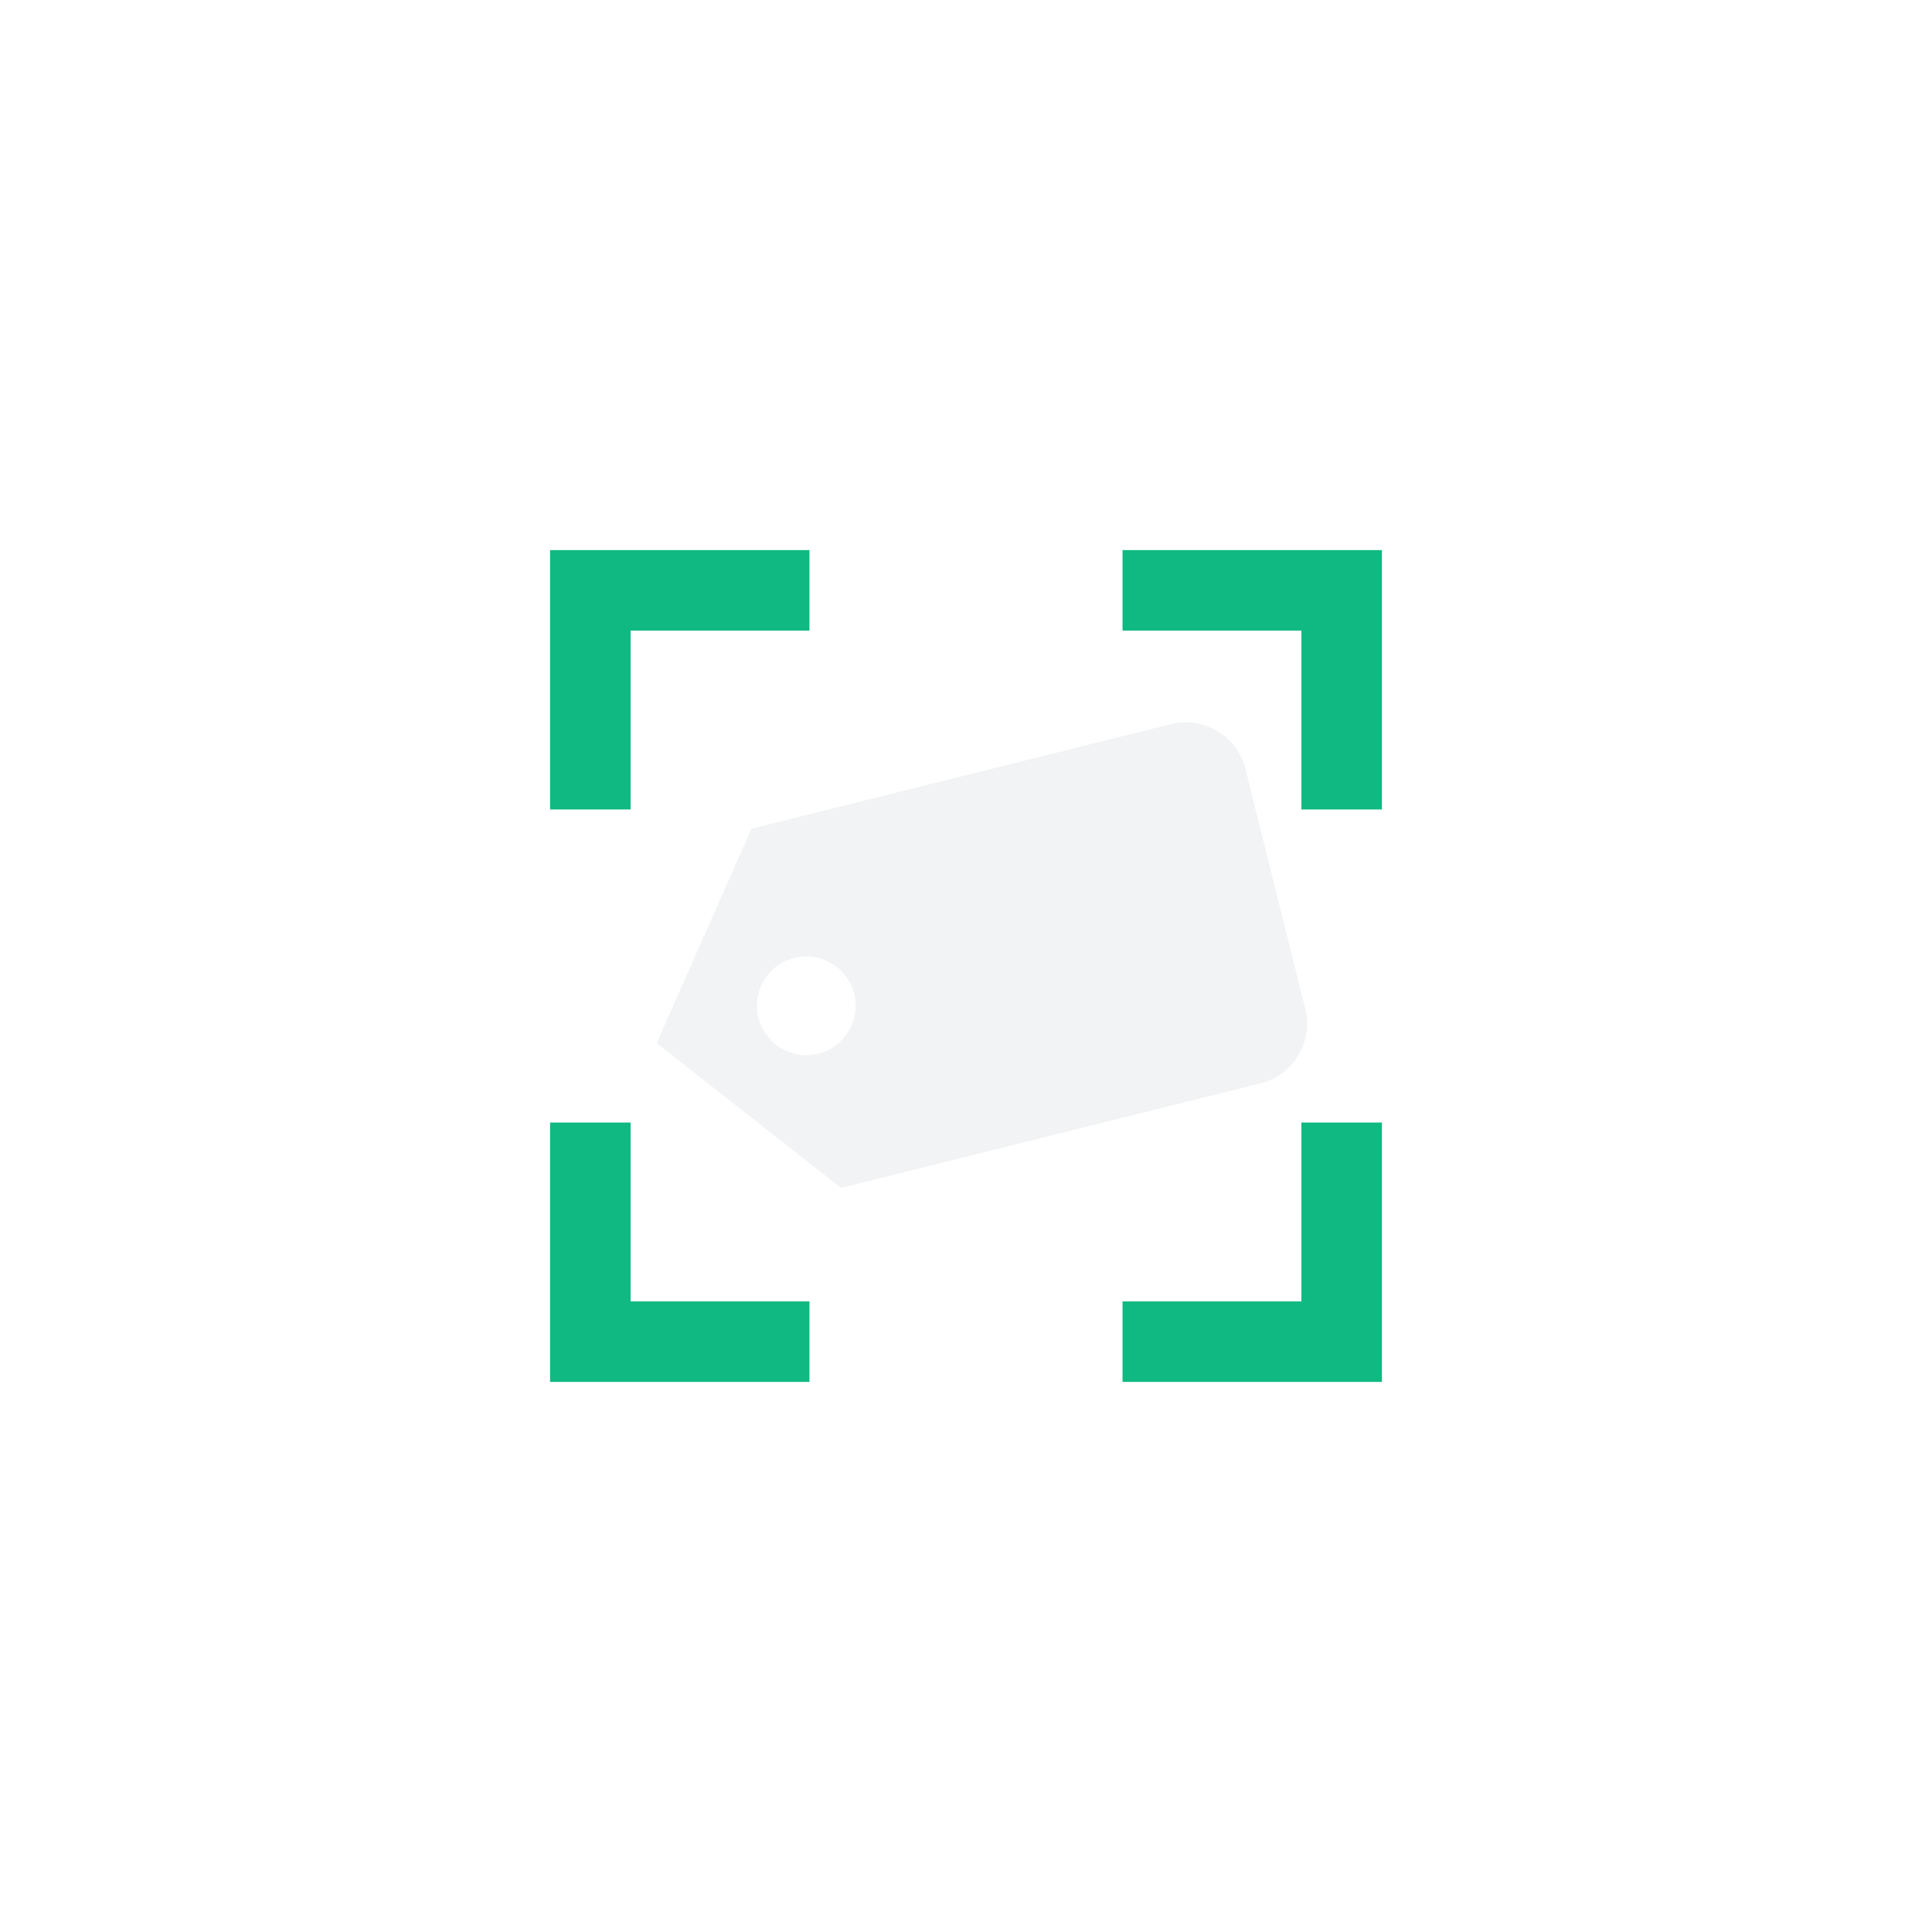
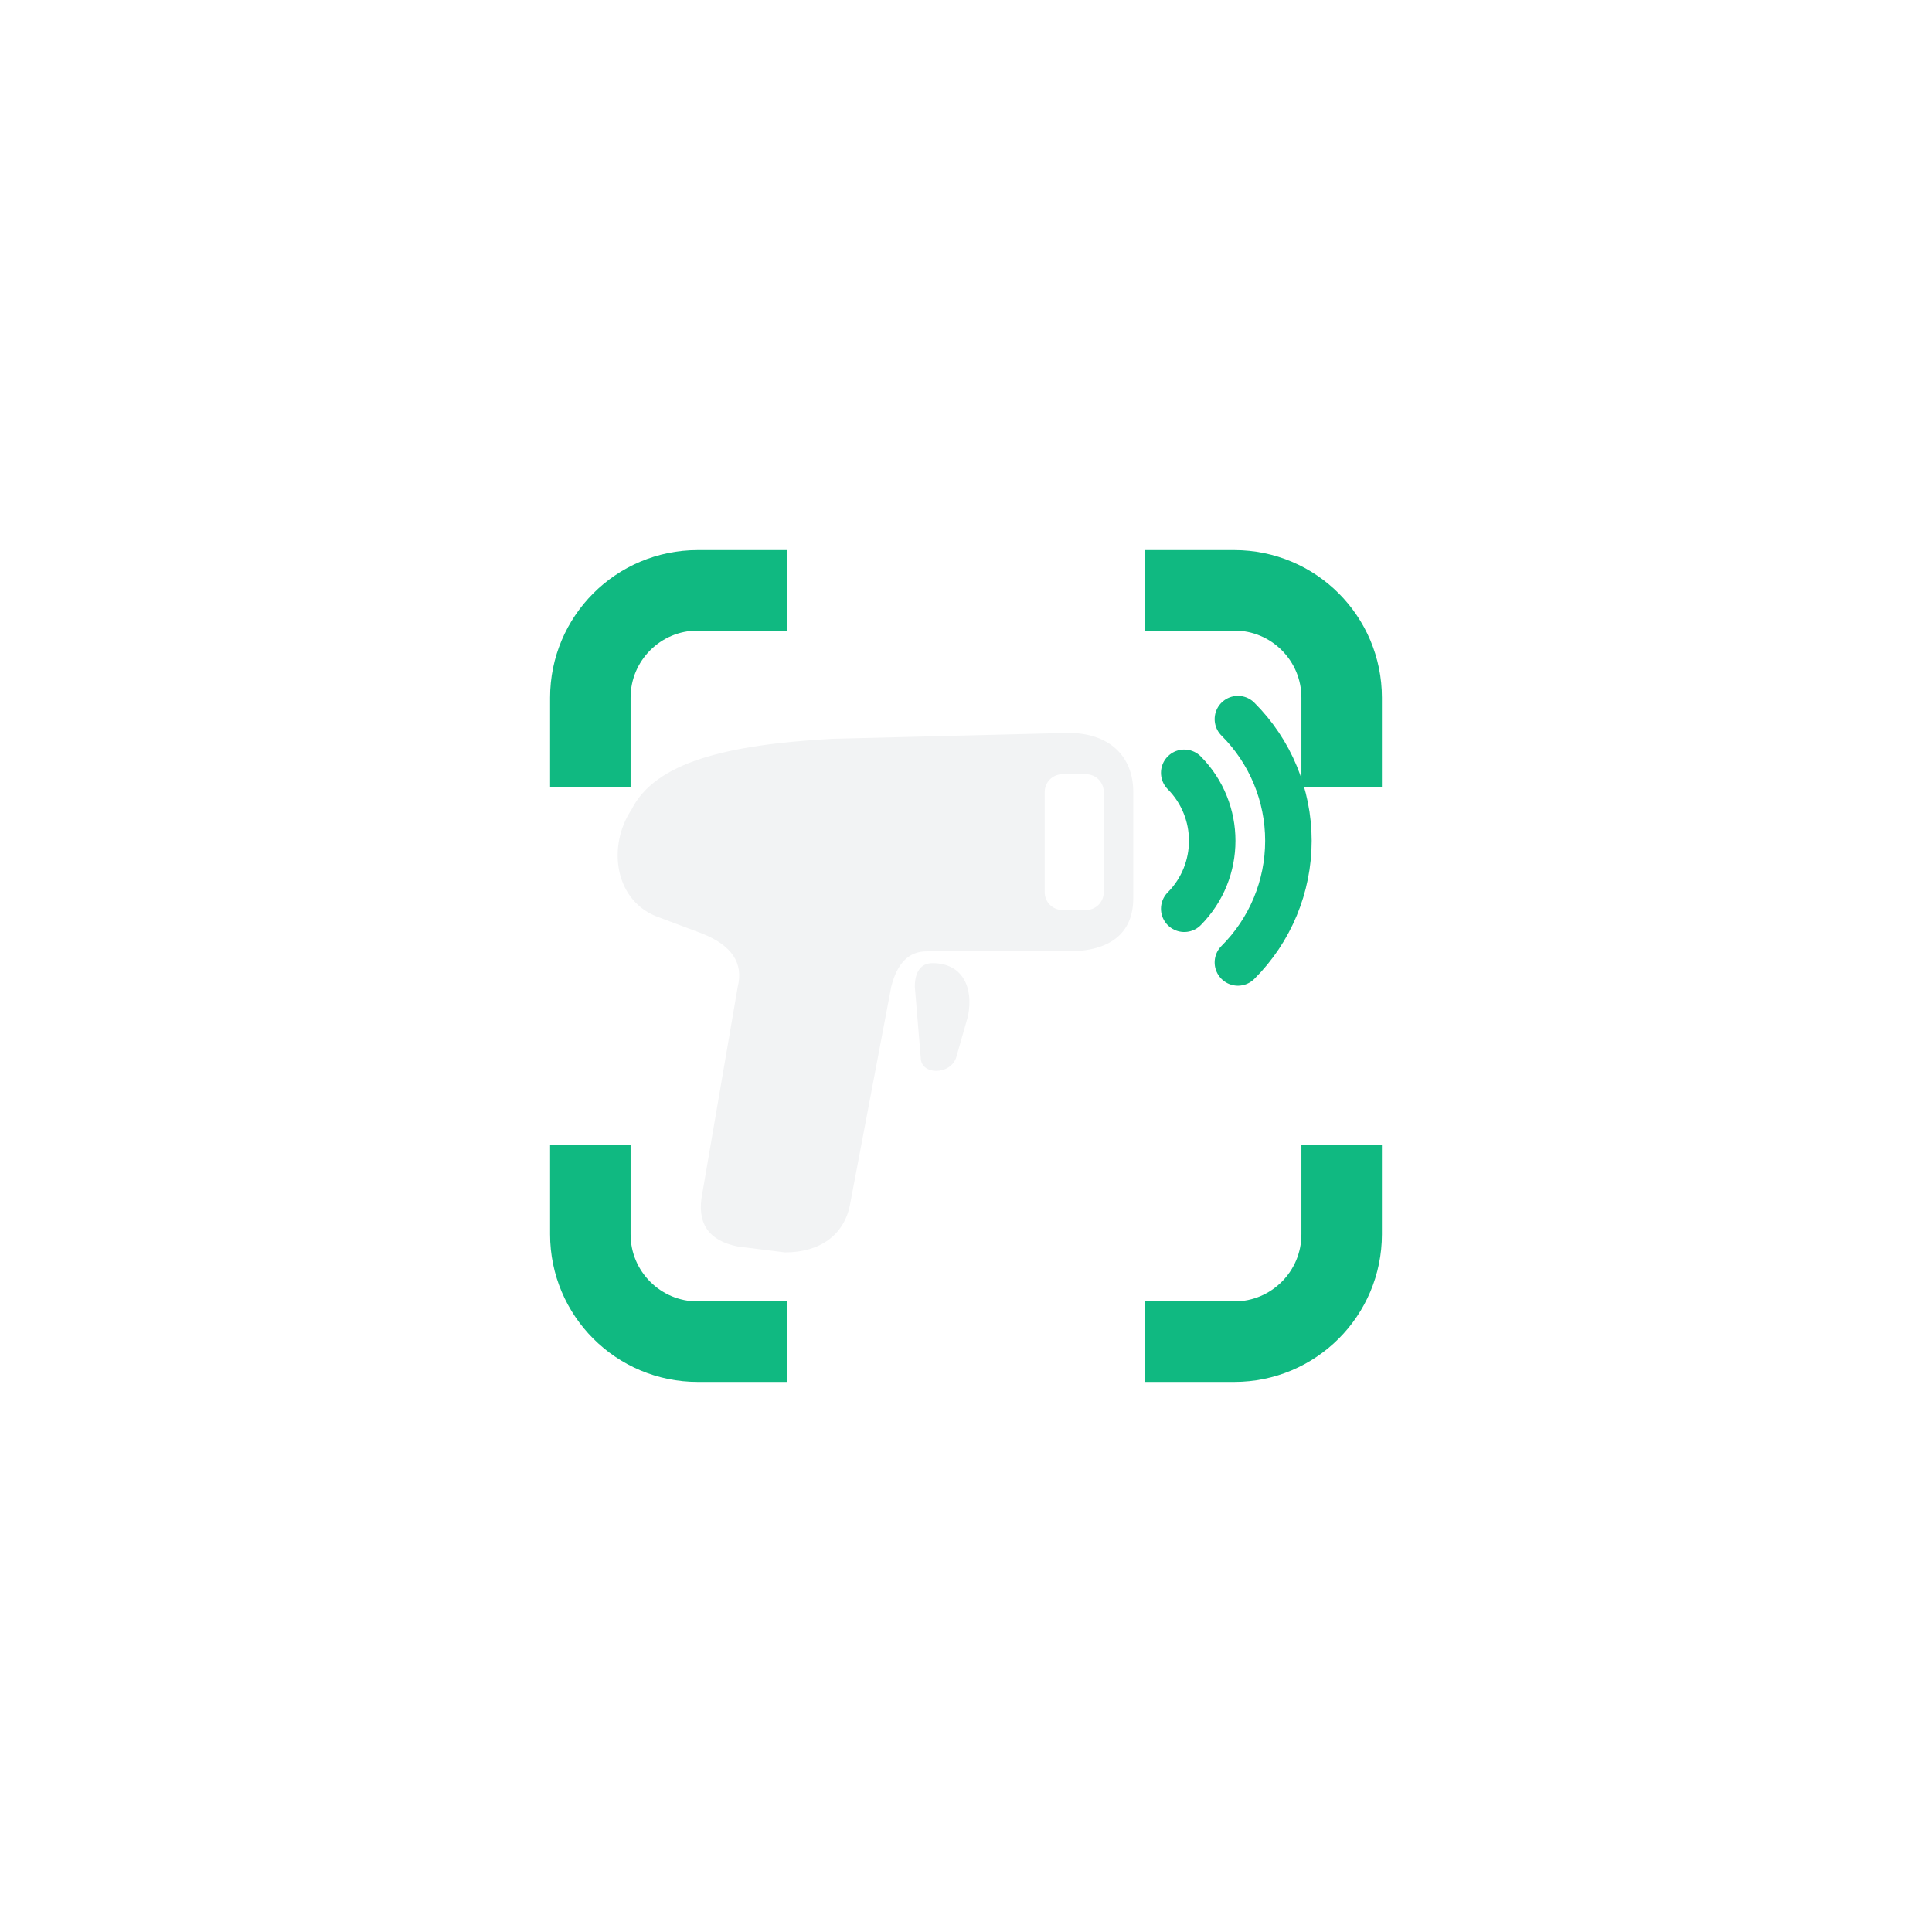
<svg xmlns="http://www.w3.org/2000/svg" viewBox="0 0 108 108" width="108" height="108">
-   <g fill="none" stroke="#10B981" stroke-width="4.5" stroke-linecap="square">
-     <path d="M33 43V33h10" />
-     <path d="M65 33h10v10" />
-     <path d="M75 65v10H65" />
-     <path d="M43 75H33V65" />
+   <g fill="none" stroke="#10B981" stroke-width="4.5">
+     <path d="M33 44V39a6 6 0 0 1 6-6h5" />
+     <path d="M64 33h5a6 6 0 0 1 6 6v5" />
+     <path d="M75 64v5a6 6 0 0 1-6 6h-5" />
+     <path d="M44 75h-5a6 6 0 0 1-6-6v-5" />
  </g>
-   <path transform="rotate(-14 54 54) translate(54 54) scale(1.15) translate(-54 -54)" fill="#F2F3F4" fill-rule="evenodd" d="M45.5 45h21a3 3 0 0 1 3 3v12a3 3 0 0 1-3 3h-21l-7-9z M48.4 54a2.4 2.4 0 1 0-4.8 0a2.4 2.4 0 1 0 4.8 0z" />
+   <g transform="translate(32 38) scale(.33)">
+     <path fill="#F2F3F4" fill-rule="evenodd" d="M10 22C14 14 26 11 44 10L84 9C91 9 95 13 95 19L95 37C95 43 91 46 84 46L60 46C57 46 55 48 54 52L47 89C46 94 42 97 36 97L28 96C23 95 21 92 22 87L28 52C29 48 27 45 22 43L14 40C7 37 6 28 10 22Z M83 16H87A3 3 0 0 1 90 19V36A3 3 0 0 1 87 39H83A3 3 0 0 1 80 36V19A3 3 0 0 1 83 16Z" />
+     <path fill="#F2F3F4" d="M61 48C66 48 68 52 67 57L65 64C64 67 59 67 59 64L58 52C58 49.5 59 48 61 48Z" />
+   </g>
+   <g fill="none" stroke="#10B981" stroke-width="2.6" stroke-linecap="round">
+     <path d="M66.2 43.2a5.4 5.4 0 0 1 0 7.6" />
+     <path d="M69.2 40.2a9.6 9.6 0 0 1 0 13.6" />
+   </g>
</svg>
